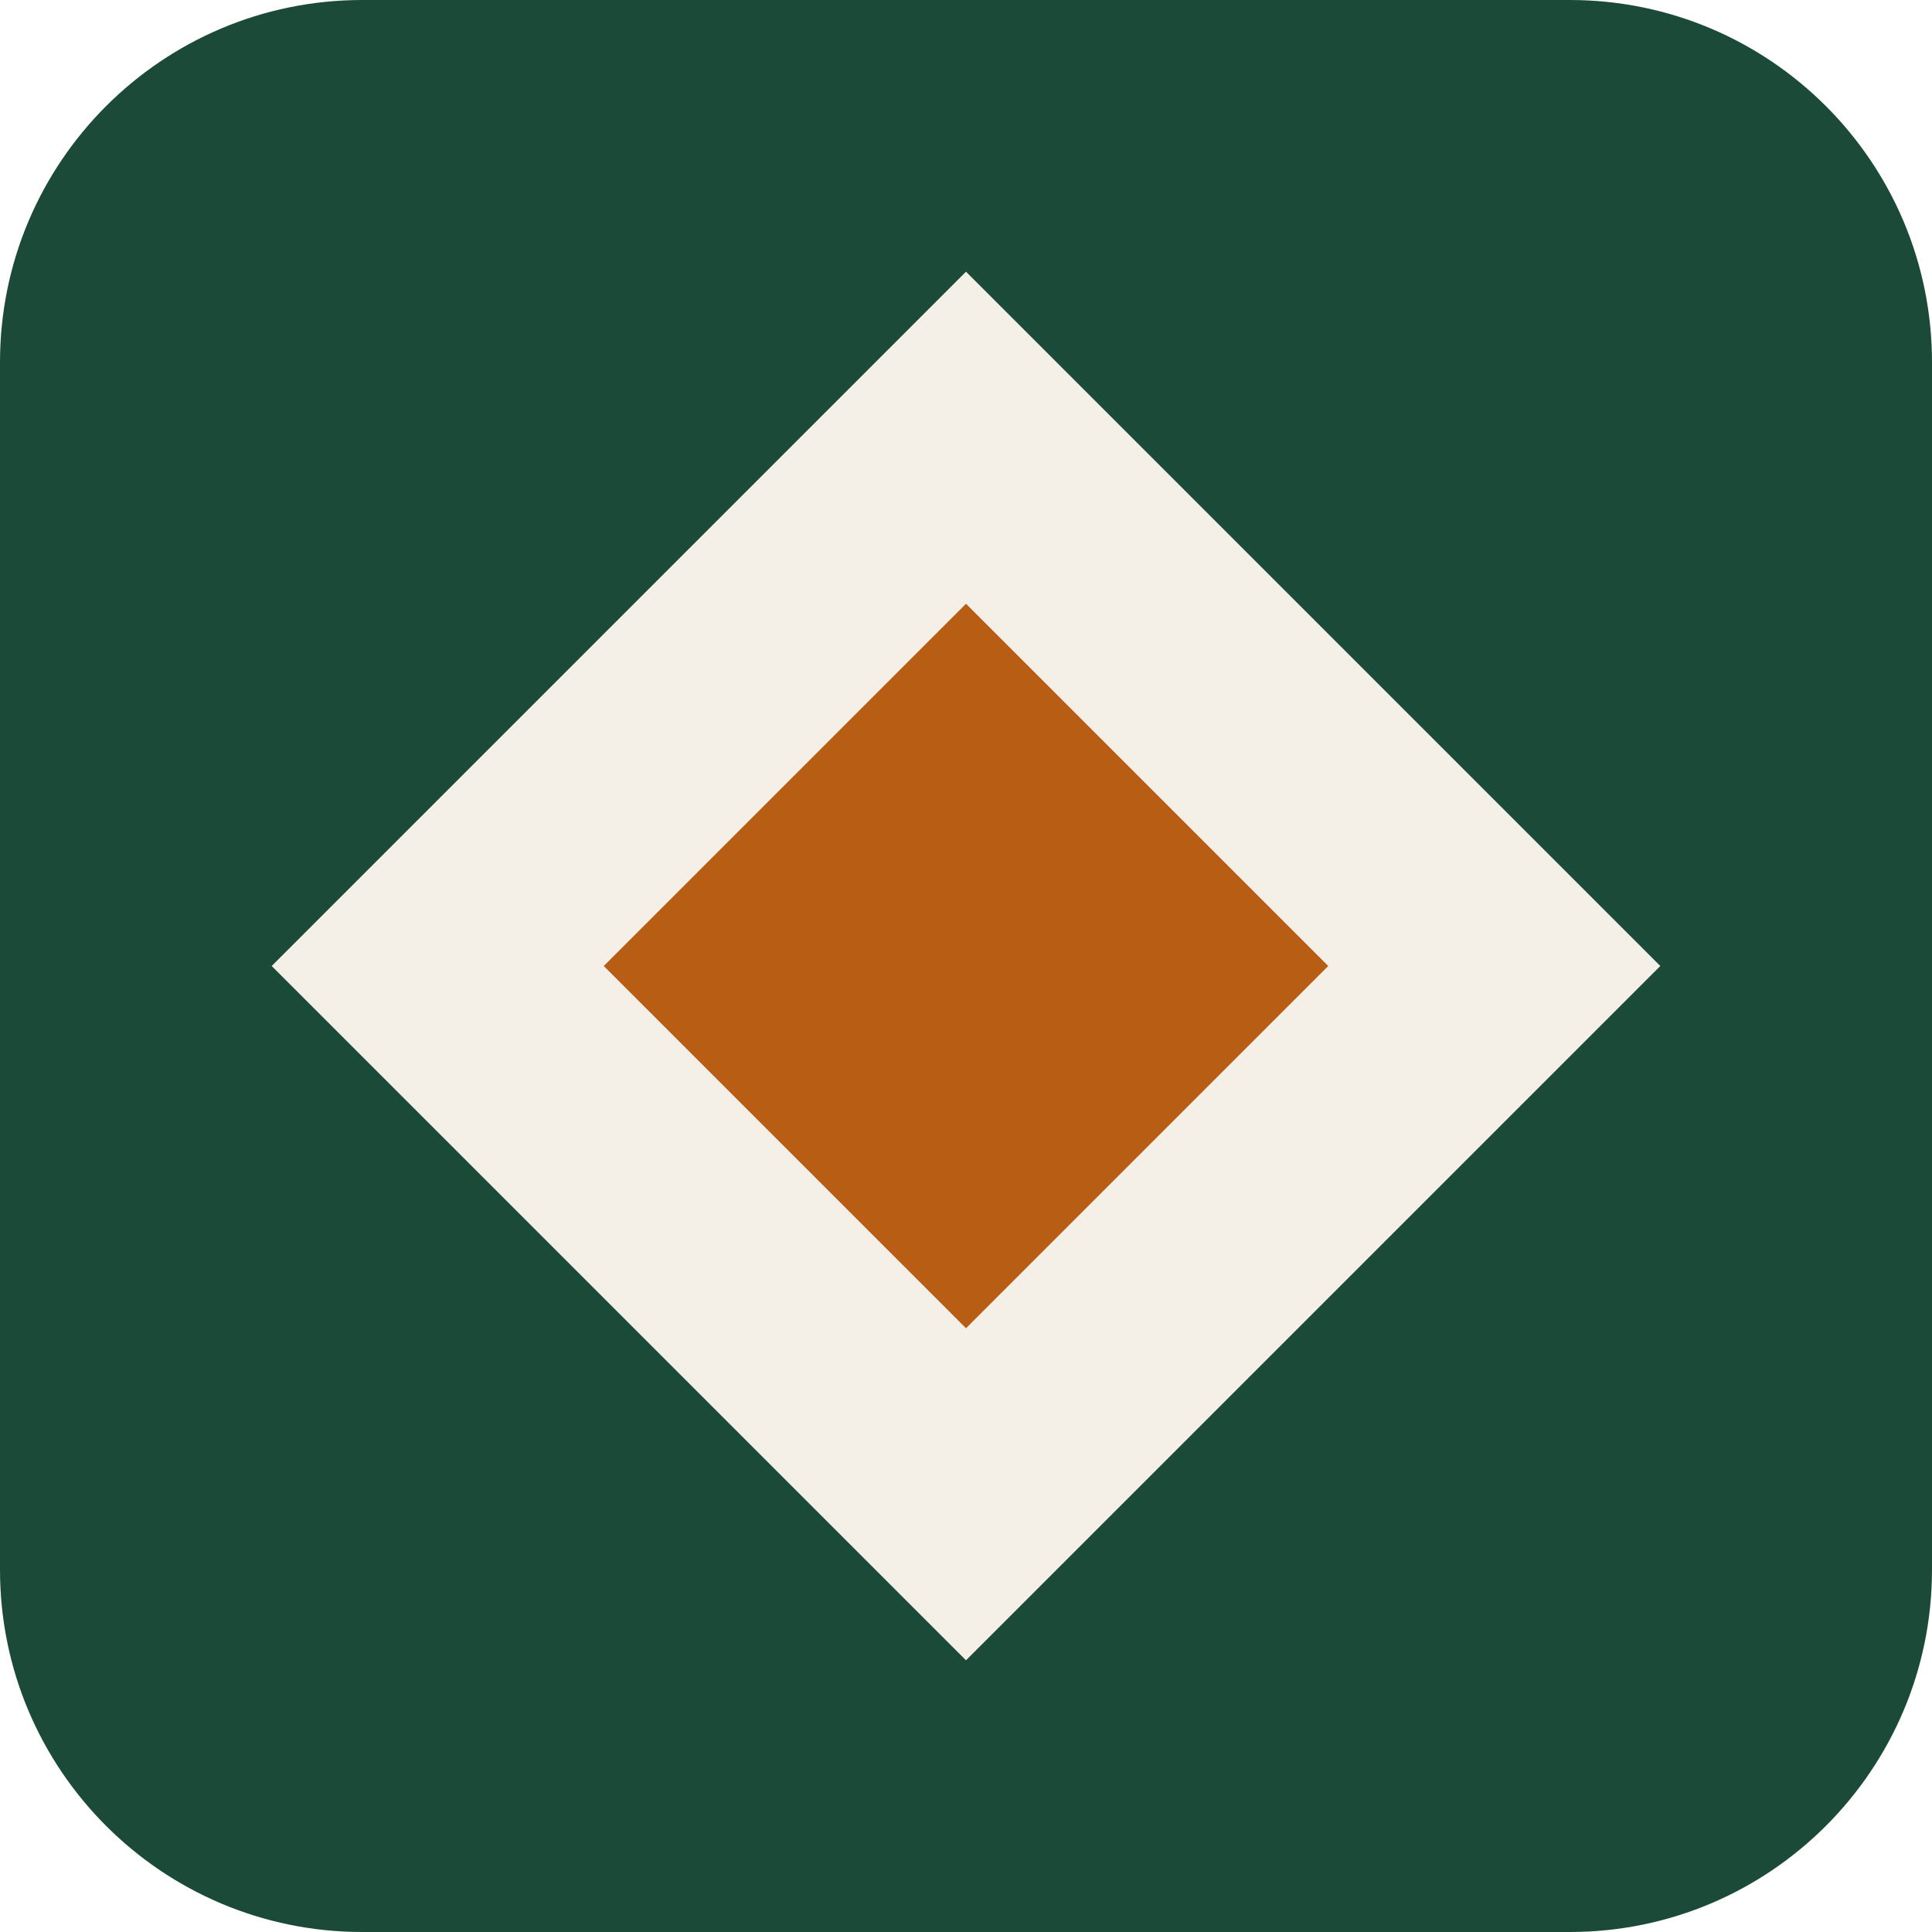
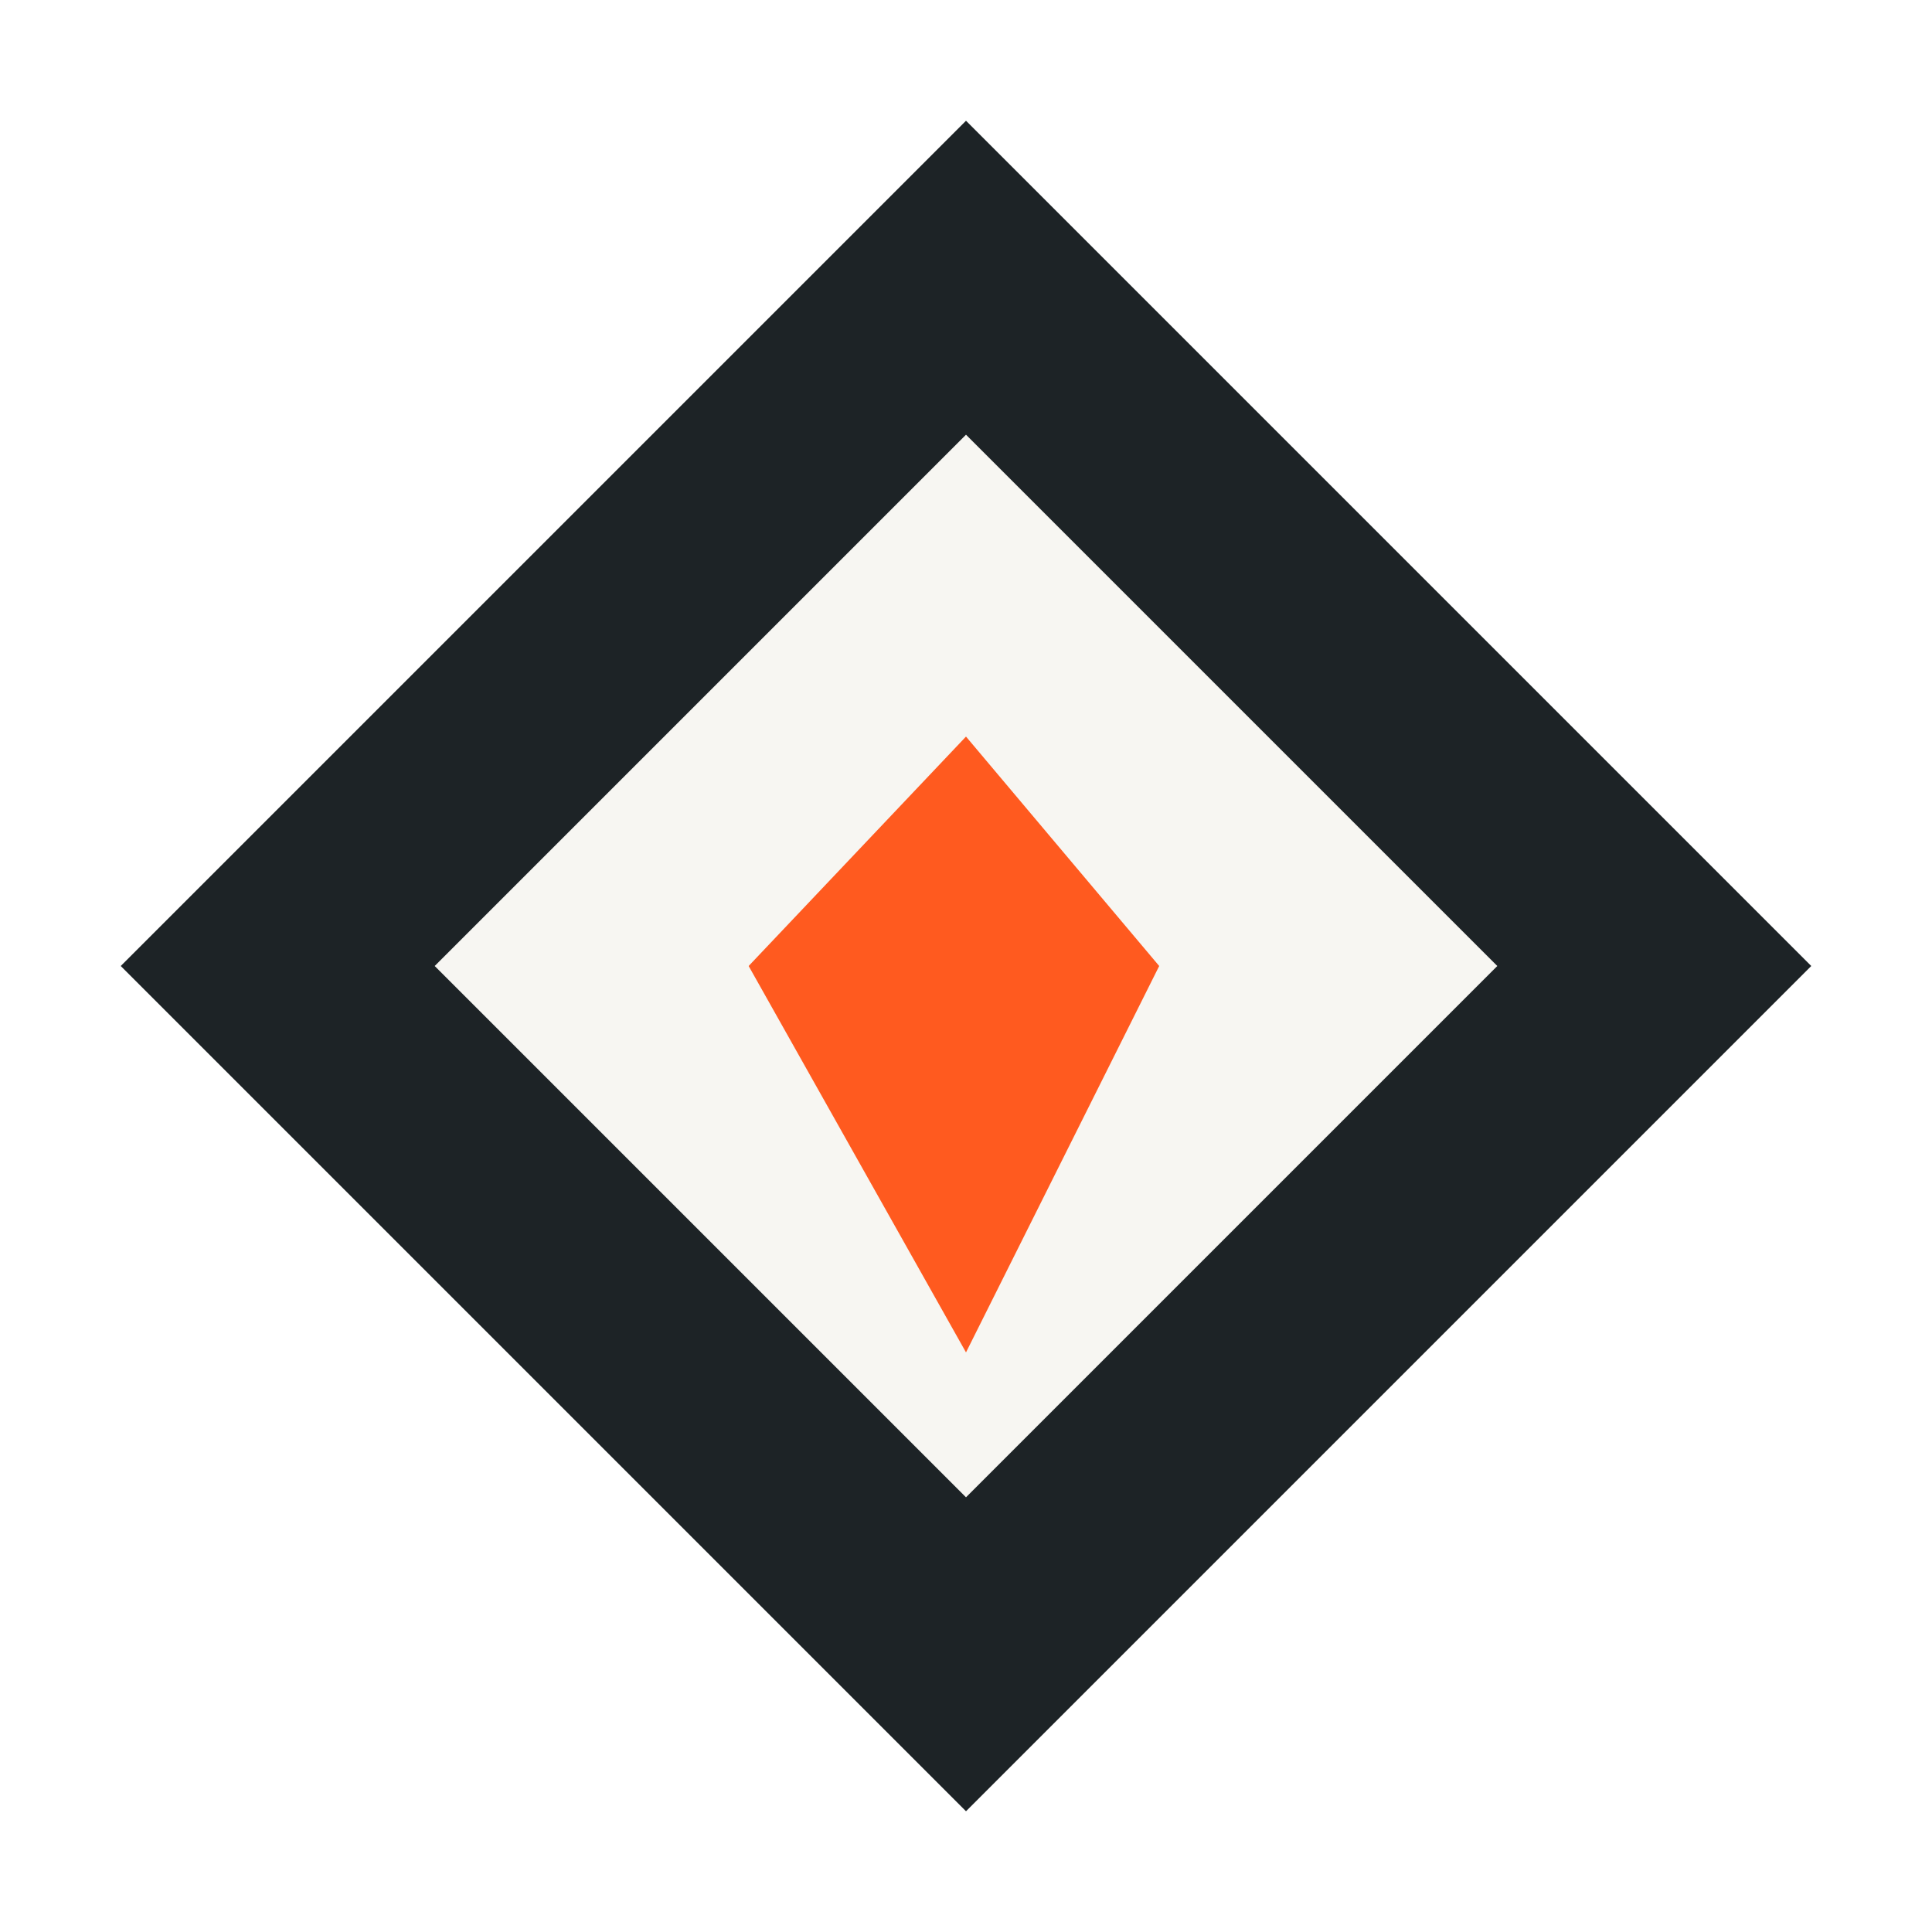
<svg xmlns="http://www.w3.org/2000/svg" viewBox="0 0 32 32" role="img" aria-label="Trailkit">
-   <rect width="32" height="32" rx="6" fill="#1c4a38" />
-   <path fill="#f4f0e8" d="M16 4.5 27.5 16 16 27.5 4.5 16Z" />
-   <path fill="#b85e14" d="M16 10 22 16 16 22 10 16Z" />
+   <path fill="#1d2326" d="M16 2 30 16 16 30 2 16Z" />
+   <path fill="#f7f6f2" d="M16 7.2 24.8 16 16 24.8 7.2 16Z" />
+   <path fill="#ff5a1f" d="M16 12.2 19.2 16 16 22.4 12.4 16Z" />
</svg>
